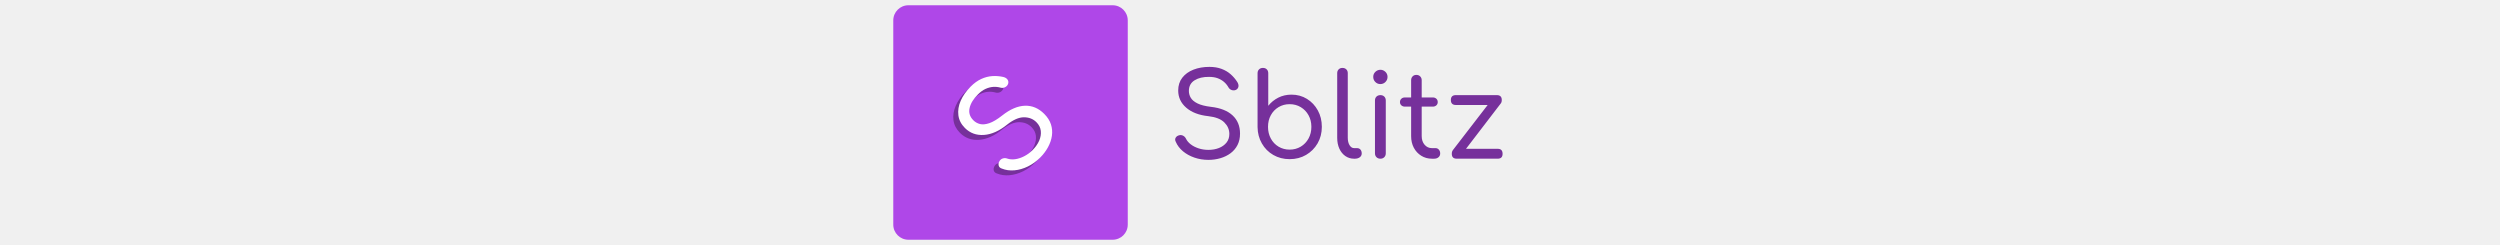
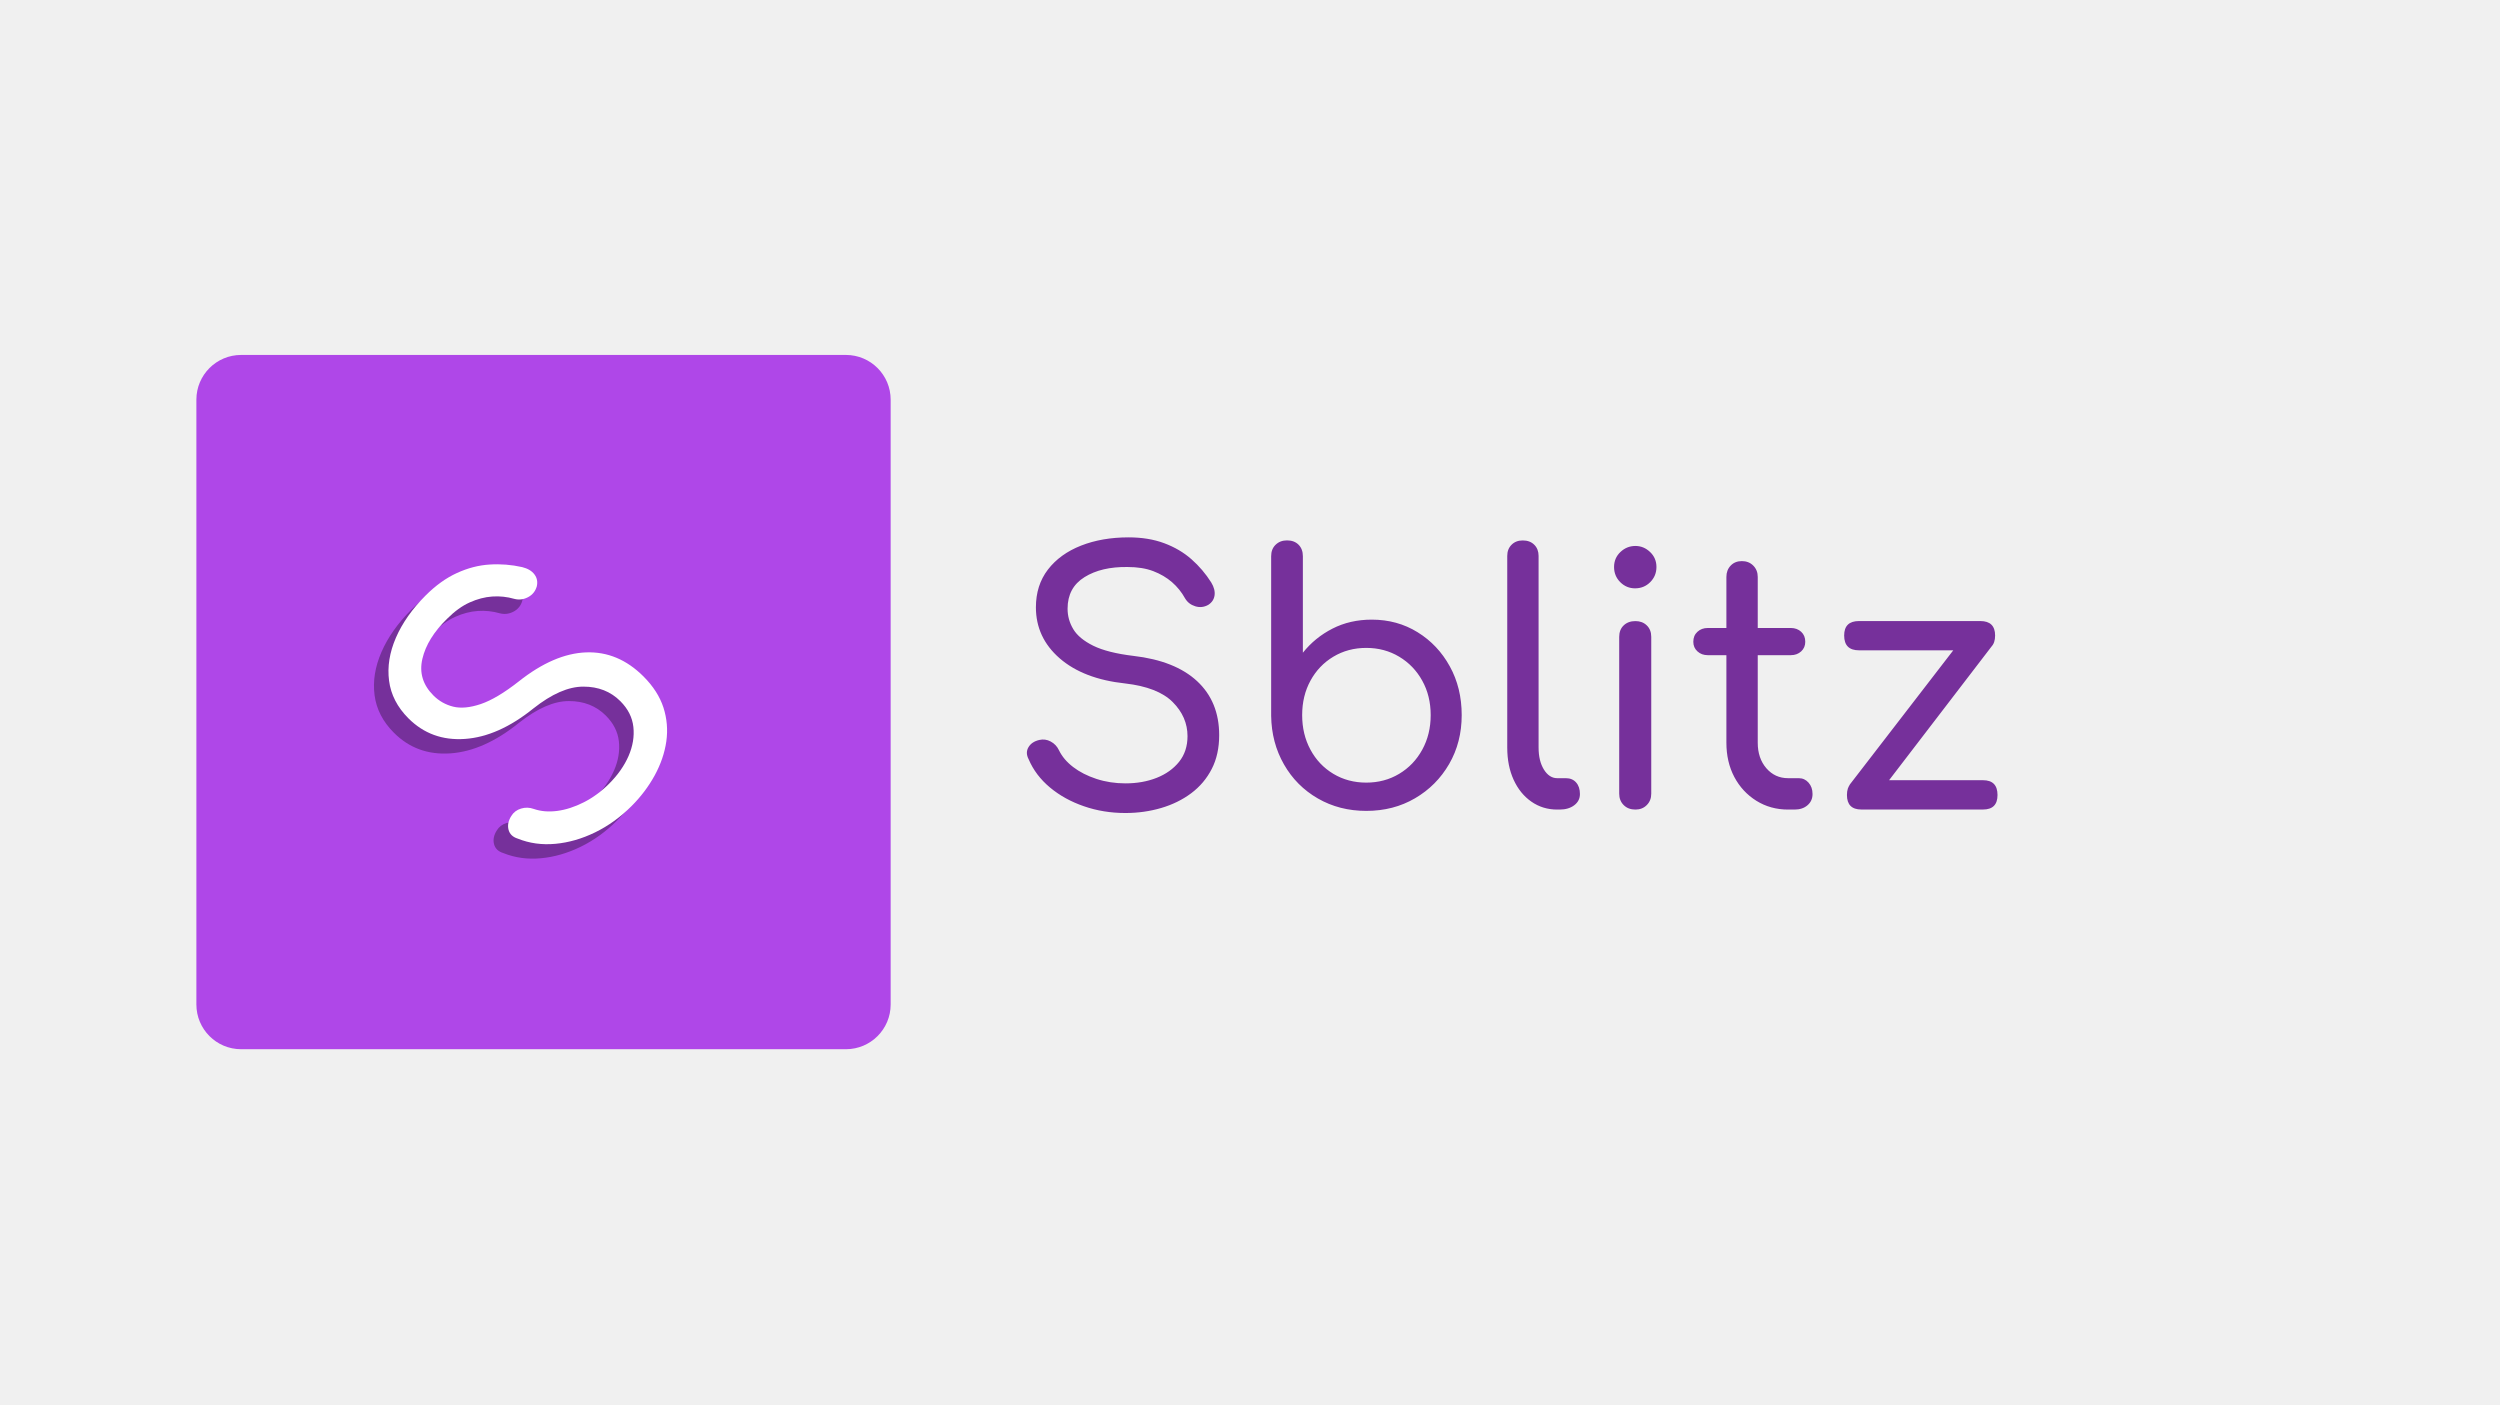
- <svg xmlns="http://www.w3.org/2000/svg" xml:space="preserve" width="1500" height="147" data-id="lg_BdR8Jvhp02mMhkTw6R" data-version="1" viewBox="0 0 1500 147">
-   <g data-padding="20">
-     <g transform="translate(10 3.281)scale(.95536)">
-       <rect width="201.727" height="201.727" x="488.921" y="-548.398" fill="#af47e8" rx="13" ry="13" transform="matrix(.73 0 0 .73 193.63 400.2)" />
-       <rect width="274.848" height="82.49" x="293.119" y="-367.945" fill="none" rx="0" ry="0" transform="translate(430.65 400.5)" />
-       <path fill="#76309b" d="M748.463 96.97q-4.68 0-8.8-1.43-4.13-1.42-7.19-3.97-3.07-2.56-4.53-5.99-.73-1.39-.03-2.56.69-1.16 2.3-1.53 1.24-.29 2.4.33 1.17.62 1.76 1.86.95 1.97 2.99 3.54t4.93 2.52q2.88.95 6.17.95 3.64 0 6.6-1.17t4.75-3.39q1.79-2.23 1.79-5.44 0-4.09-3.14-7.23t-10.08-3.94q-8.83-.95-13.87-5.33-5.03-4.38-5.03-10.8 0-4.68 2.55-8 2.56-3.32 7.01-5.07t10.07-1.75q4.24 0 7.56 1.24t5.76 3.39q2.45 2.16 4.2 4.93.88 1.46.7 2.74-.19 1.28-1.35 2.01-1.32.73-2.74.29-1.43-.44-2.16-1.68-1.09-1.97-2.77-3.43t-3.98-2.34q-2.3-.87-5.44-.87-5.54-.08-9.12 2.15t-3.58 6.68q0 2.33 1.21 4.34 1.2 2.01 4.23 3.51 3.03 1.49 8.5 2.15 8.84 1.02 13.51 5.36 4.67 4.35 4.67 11.43 0 4.09-1.57 7.15-1.57 3.07-4.34 5.15-2.78 2.08-6.39 3.14t-7.55 1.06m51.01-.45q-5.69 0-10.25-2.63-4.57-2.63-7.19-7.23-2.63-4.59-2.71-10.29v-33.8q0-1.53.95-2.44.95-.92 2.41-.92 1.54 0 2.45.92.91.91.91 2.44v20.44q2.56-3.21 6.28-5.11t8.32-1.9q5.4 0 9.71 2.67 4.31 2.66 6.82 7.23 2.52 4.56 2.52 10.33 0 5.76-2.66 10.36-2.67 4.6-7.23 7.26-4.56 2.67-10.33 2.67m0-5.99q3.87 0 6.97-1.86 3.11-1.86 4.89-5.11 1.79-3.25 1.79-7.33 0-4.09-1.79-7.3-1.78-3.22-4.89-5.08-3.1-1.86-6.97-1.86t-6.97 1.86-4.85 5.08q-1.76 3.21-1.76 7.3 0 4.08 1.76 7.33 1.75 3.25 4.85 5.11t6.97 1.86m40.97 5.71h-.52q-3.06 0-5.47-1.68t-3.76-4.64q-1.35-2.95-1.35-6.82V42.51q0-1.46.91-2.37.91-.92 2.37-.92 1.54 0 2.45.92.91.91.91 2.37V83.1q0 2.84 1.13 4.67 1.14 1.82 2.81 1.82h1.83q1.39 0 2.19.92.8.91.8 2.44 0 1.46-1.2 2.37-1.21.92-3.1.92m16.06 0q-1.54 0-2.49-.95t-.95-2.41V59.66q0-1.53.95-2.44t2.49-.91q1.46 0 2.4.91.95.91.95 2.44v33.22q0 1.46-.95 2.41-.94.95-2.4.95m-.08-46.87q-1.82 0-3.14-1.31-1.31-1.32-1.31-3.21 0-1.9 1.35-3.18t3.18-1.28q1.75 0 3.1 1.28t1.35 3.18q0 1.89-1.32 3.21-1.31 1.31-3.21 1.31m33.8 46.87h-1.39q-3.72 0-6.71-1.86-2.99-1.87-4.67-5.04-1.68-3.18-1.68-7.26V46.96q0-1.46.91-2.41t2.37-.95 2.41.95.95 2.41v35.12q0 3.28 1.82 5.4 1.83 2.11 4.6 2.11h2.27q1.24 0 2.08.95t.84 2.41-1.06 2.37q-1.06.92-2.74.92m-.8-32.71h-17.59q-1.32 0-2.19-.8-.88-.8-.88-2.04 0-1.32.88-2.12.87-.8 2.19-.8h17.59q1.31 0 2.19.8.87.8.87 2.12 0 1.24-.87 2.04-.88.8-2.19.8m42.69-2.05-25.4 33.14-4.82-3.65 25.77-33.43Zm-1.97 34.75h-25.77q-3.06 0-3.06-3.07 0-3.14 3.06-3.14h25.77q3.07 0 3.07 3.14 0 3.07-3.07 3.07m-.58-33.73h-25.7q-3.14 0-3.14-3.14 0-3.06 3.14-3.06h25.7q3.14 0 3.14 3.06 0 3.14-3.14 3.14" />
-       <rect width="53.22" height="88.14" x="508.841" y="29.358" fill="none" rx="0" ry="0" transform="rotate(-45 588.064 -27.458)" />
-       <path fill="#76309b" d="M639.713 98.61q-3.528 3.53-7.721 5.572t-8.436 2.426q-4.25.388-7.948-1.104-1.598-.495-1.96-1.902-.352-1.4.588-2.892.707-1.16 2.065-1.57 1.35-.417 2.73.085 2.206.764 4.935.41 2.737-.36 5.629-1.824t5.374-3.946q2.757-2.757 4.115-5.869 1.35-3.118 1.018-6.15t-2.757-5.46q-3.09-3.09-7.835-3.083-4.745-.007-10.593 4.624-7.39 5.961-14.502 6.456t-11.965-4.356q-3.535-3.535-4.108-7.969-.58-4.44 1.457-9.136 2.036-4.68 6.286-8.93 3.196-3.196 6.647-4.766 3.443-1.577 6.922-1.79 3.48-.225 6.895.545 1.767.44 2.595 1.55.827 1.095.495 2.53-.446 1.55-1.853 2.291-1.407.743-2.892.36-2.32-.664-4.688-.5-2.376.17-4.766 1.243-2.404 1.075-4.773 3.444-4.25 4.137-5.268 8.52-1.025 4.392 2.34 7.758 1.76 1.76 4.194 2.368 2.425.601 5.84-.55 3.423-1.16 8.054-4.802 7.453-5.898 14.263-6.145 6.81-.248 12.155 5.098 3.09 3.09 4.228 6.59 1.125 3.5.608 7.17-.53 3.67-2.46 7.2t-4.908 6.504" />
-       <rect width="53.22" height="88.14" x="508.841" y="29.358" fill="none" rx="0" ry="0" transform="rotate(-45 585.893 -32.724)" />
-       <path fill="#fff" d="M642.802 95.533q-3.53 3.53-7.722 5.572t-8.436 2.426q-4.25.39-7.948-1.103-1.598-.495-1.958-1.902-.354-1.4.586-2.893.708-1.16 2.065-1.57 1.35-.417 2.73.086 2.206.763 4.935.41 2.737-.36 5.629-1.825t5.374-3.945q2.758-2.758 4.115-5.87 1.35-3.118 1.018-6.15t-2.757-5.46q-3.09-3.09-7.835-3.083-4.745-.007-10.593 4.624-7.39 5.961-14.502 6.456t-11.965-4.355q-3.535-3.536-4.108-7.97-.58-4.44 1.457-9.135 2.036-4.68 6.286-8.93 3.196-3.197 6.647-4.767 3.443-1.577 6.922-1.789 3.48-.226 6.895.545 1.767.438 2.595 1.548.827 1.096.495 2.532-.446 1.548-1.853 2.29-1.407.743-2.892.361-2.32-.665-4.688-.502-2.376.17-4.766 1.245-2.404 1.074-4.773 3.443-4.25 4.137-5.268 8.52-1.025 4.392 2.34 7.758 1.76 1.76 4.194 2.37 2.425.6 5.84-.553 3.423-1.16 8.054-4.8 7.453-5.898 14.263-6.146t12.155 5.098q3.09 3.09 4.228 6.59 1.125 3.5.609 7.17-.53 3.67-2.461 7.2t-4.907 6.504" />
+ <svg xmlns="http://www.w3.org/2000/svg" version="1.1" width="600" height="337" viewBox="0 0 600 337" xml:space="preserve">
+   <defs>
+ </defs>
+   <g transform="matrix(1 0 0 1 300 168.5)" id="8c0d5bd7-632d-4572-8859-619c72955bd5">
+     <rect style="stroke: none; stroke-width: 1; stroke-dasharray: none; stroke-linecap: butt; stroke-dashoffset: 0; stroke-linejoin: miter; stroke-miterlimit: 4; fill: rgb(255,255,255); fill-rule: nonzero; opacity: 1; visibility: hidden;" vector-effect="non-scaling-stroke" x="-300" y="-168.5" rx="0" ry="0" width="600" height="337" />
+   </g>
+   <g transform="matrix(Infinity NaN NaN Infinity 0 0)" id="d368cb8c-6e9d-4bc1-8f59-3a950bd6fd1a">
+ </g>
+   <g transform="matrix(1.18 0 0 1.18 300 168.5)">
+     <g style="" vector-effect="non-scaling-stroke">
+       <g transform="matrix(0.7 0 0 0.7 -143.69 0)">
+         <rect style="stroke: none; stroke-width: 1; stroke-dasharray: none; stroke-linecap: butt; stroke-dashoffset: 0; stroke-linejoin: miter; stroke-miterlimit: 4; fill: rgb(175,71,232); fill-rule: nonzero; opacity: 1;" vector-effect="non-scaling-stroke" x="-100.864" y="-100.864" rx="13" ry="13" width="201.727" height="201.727" />
+       </g>
+       <g transform="matrix(0.96 0 0 0.96 82.75 0.29)">
+         <rect style="stroke: none; stroke-width: 1; stroke-dasharray: none; stroke-linecap: butt; stroke-dashoffset: 0; stroke-linejoin: miter; stroke-miterlimit: 4; fill: none; fill-rule: nonzero; opacity: 1;" vector-effect="non-scaling-stroke" x="-137.424" y="-41.245" rx="0" ry="0" width="274.848" height="82.49" />
+       </g>
+       <g transform="matrix(0.96 0 0 0.96 53.24 -5.47)">
+         <path style="stroke: none; stroke-width: 1; stroke-dasharray: none; stroke-linecap: butt; stroke-dashoffset: 0; stroke-linejoin: miter; stroke-miterlimit: 4; fill: rgb(118,48,155); fill-rule: nonzero; opacity: 1;" vector-effect="non-scaling-stroke" transform=" translate(-830.3, -67.77)" d="M 748.463 96.97 Q 743.783 96.97 739.663 95.54 Q 735.533 94.12 732.473 91.57 Q 729.403 89.01 727.943 85.58 Q 727.213 84.19 727.913 83.02 Q 728.603 81.86 730.213 81.49 Q 731.453 81.2 732.613 81.82 Q 733.783 82.44 734.373 83.68 Q 735.323 85.65 737.363 87.22 Q 739.403 88.79 742.293 89.74 Q 745.173 90.69 748.463 90.69 Q 752.103 90.69 755.063 89.52 Q 758.023 88.35 759.813 86.13 Q 761.603 83.9 761.603 80.69 Q 761.603 76.6 758.463 73.46 Q 755.323 70.32 748.383 69.52 Q 739.553 68.57 734.513 64.19 Q 729.483 59.81 729.483 53.39 Q 729.483 48.71 732.033 45.39 Q 734.593 42.07 739.043 40.32 Q 743.493 38.57 749.113 38.57 Q 753.353 38.57 756.673 39.81 Q 759.993 41.05 762.433 43.2 Q 764.883 45.36 766.633 48.13 Q 767.513 49.59 767.333 50.87 Q 767.143 52.15 765.983 52.88 Q 764.663 53.61 763.243 53.17 Q 761.813 52.73 761.083 51.49 Q 759.993 49.52 758.313 48.06 Q 756.633 46.6 754.333 45.72 Q 752.033 44.85 748.893 44.85 Q 743.353 44.77 739.773 47 Q 736.193 49.23 736.193 53.68 Q 736.193 56.01 737.403 58.02 Q 738.603 60.03 741.633 61.53 Q 744.663 63.02 750.133 63.68 Q 758.973 64.7 763.643 69.04 Q 768.313 73.39 768.313 80.47 Q 768.313 84.56 766.743 87.62 Q 765.173 90.69 762.403 92.77 Q 759.623 94.85 756.013 95.91 Q 752.403 96.97 748.463 96.97 M 799.473 96.52 Q 793.783 96.52 789.223 93.89 Q 784.653 91.26 782.033 86.66 Q 779.403 82.07 779.323 76.37 L 779.323 42.57 Q 779.323 41.04 780.273 40.13 Q 781.223 39.21 782.683 39.21 Q 784.223 39.21 785.133 40.13 Q 786.043 41.04 786.043 42.57 L 786.043 63.01 Q 788.603 59.8 792.323 57.9 Q 796.043 56 800.643 56 Q 806.043 56 810.353 58.67 Q 814.663 61.33 817.173 65.9 Q 819.693 70.46 819.693 76.23 Q 819.693 81.99 817.033 86.59 Q 814.363 91.19 809.803 93.85 Q 805.243 96.52 799.473 96.52 M 799.473 90.53 Q 803.343 90.53 806.443 88.67 Q 809.553 86.81 811.333 83.56 Q 813.123 80.31 813.123 76.23 Q 813.123 72.14 811.333 68.93 Q 809.553 65.71 806.443 63.85 Q 803.343 61.99 799.473 61.99 Q 795.603 61.99 792.503 63.85 Q 789.403 65.71 787.653 68.93 Q 785.893 72.14 785.893 76.23 Q 785.893 80.31 787.653 83.56 Q 789.403 86.81 792.503 88.67 Q 795.603 90.53 799.473 90.53 M 840.443 96.24 L 839.923 96.24 Q 836.863 96.24 834.453 94.56 Q 832.043 92.88 830.693 89.92 Q 829.343 86.97 829.343 83.1 L 829.343 42.51 Q 829.343 41.05 830.253 40.14 Q 831.163 39.22 832.623 39.22 Q 834.163 39.22 835.073 40.14 Q 835.983 41.05 835.983 42.51 L 835.983 83.1 Q 835.983 85.94 837.113 87.77 Q 838.253 89.59 839.923 89.59 L 841.753 89.59 Q 843.143 89.59 843.943 90.51 Q 844.743 91.42 844.743 92.95 Q 844.743 94.41 843.543 95.32 Q 842.333 96.24 840.443 96.24 M 856.503 96.24 Q 854.963 96.24 854.013 95.29 Q 853.063 94.34 853.063 92.88 L 853.063 59.66 Q 853.063 58.13 854.013 57.22 Q 854.963 56.31 856.503 56.31 Q 857.963 56.31 858.903 57.22 Q 859.853 58.13 859.853 59.66 L 859.853 92.88 Q 859.853 94.34 858.903 95.29 Q 857.963 96.24 856.503 96.24 M 856.423 49.37 Q 854.603 49.37 853.283 48.06 Q 851.973 46.74 851.973 44.85 Q 851.973 42.95 853.323 41.67 Q 854.673 40.39 856.503 40.39 Q 858.253 40.39 859.603 41.67 Q 860.953 42.95 860.953 44.85 Q 860.953 46.74 859.633 48.06 Q 858.323 49.37 856.423 49.37 M 890.223 96.24 L 888.833 96.24 Q 885.113 96.24 882.123 94.38 Q 879.133 92.51 877.453 89.34 Q 875.773 86.16 875.773 82.08 L 875.773 46.96 Q 875.773 45.5 876.683 44.55 Q 877.593 43.6 879.053 43.6 Q 880.513 43.6 881.463 44.55 Q 882.413 45.5 882.413 46.96 L 882.413 82.08 Q 882.413 85.36 884.233 87.48 Q 886.063 89.59 888.833 89.59 L 891.103 89.59 Q 892.343 89.59 893.183 90.54 Q 894.023 91.49 894.023 92.95 Q 894.023 94.41 892.963 95.32 Q 891.903 96.24 890.223 96.24 M 889.423 63.53 L 871.833 63.53 Q 870.513 63.53 869.643 62.73 Q 868.763 61.93 868.763 60.69 Q 868.763 59.37 869.643 58.57 Q 870.513 57.77 871.833 57.77 L 889.423 57.77 Q 890.733 57.77 891.613 58.57 Q 892.483 59.37 892.483 60.69 Q 892.483 61.93 891.613 62.73 Q 890.733 63.53 889.423 63.53 M 932.113 61.48 L 906.713 94.62 L 901.893 90.97 L 927.663 57.54 Z M 930.143 96.23 L 904.373 96.23 Q 901.313 96.23 901.313 93.16 Q 901.313 90.02 904.373 90.02 L 930.143 90.02 Q 933.213 90.02 933.213 93.16 Q 933.213 96.23 930.143 96.23 M 929.563 62.5 L 903.863 62.5 Q 900.723 62.5 900.723 59.36 Q 900.723 56.3 903.863 56.3 L 929.563 56.3 Q 932.703 56.3 932.703 59.36 Q 932.703 62.5 929.563 62.5" stroke-linecap="round" />
+       </g>
+       <g transform="matrix(0.68 -0.68 0.68 0.68 -145.58 7.24)">
+         <rect style="stroke: none; stroke-width: 1; stroke-dasharray: none; stroke-linecap: butt; stroke-dashoffset: 0; stroke-linejoin: miter; stroke-miterlimit: 4; fill: none; fill-rule: nonzero; opacity: 1;" vector-effect="non-scaling-stroke" x="-26.61" y="-44.07" rx="0" ry="0" width="53.22" height="88.14" />
+       </g>
+       <g transform="matrix(0.96 0 0 0.96 -149.86 3.41)">
+         <path style="stroke: none; stroke-width: 1; stroke-dasharray: none; stroke-linecap: butt; stroke-dashoffset: 0; stroke-linejoin: miter; stroke-miterlimit: 4; fill: rgb(118,48,155); fill-rule: nonzero; opacity: 1;" vector-effect="non-scaling-stroke" transform=" translate(-617.71, -77.07)" d="M 639.713 98.61 Q 636.185 102.14 631.992 104.182 Q 627.799 106.224 623.556 106.608 Q 619.306 106.996 615.608 105.504 Q 614.01 105.009 613.648 103.602 Q 613.296 102.202 614.236 100.71 Q 614.943 99.55 616.301 99.14 Q 617.651 98.723 619.031 99.225 Q 621.237 99.989 623.966 99.635 Q 626.703 99.275 629.595 97.811 Q 632.487 96.347 634.969 93.865 Q 637.726 91.108 639.084 87.996 Q 640.434 84.878 640.102 81.846 Q 639.77 78.814 637.345 76.386 Q 634.255 73.296 629.51 73.303 Q 624.765 73.296 618.917 77.927 Q 611.527 83.888 604.415 84.383 Q 597.303 84.878 592.45 80.027 Q 588.915 76.492 588.342 72.058 Q 587.762 67.618 589.799 62.922 Q 591.835 58.242 596.085 53.992 Q 599.281 50.796 602.732 49.226 Q 606.175 47.649 609.654 47.436 Q 613.134 47.211 616.549 47.981 Q 618.316 48.421 619.144 49.531 Q 619.971 50.626 619.639 52.061 Q 619.193 53.611 617.786 54.352 Q 616.379 55.095 614.894 54.712 Q 612.574 54.048 610.206 54.212 Q 607.83 54.382 605.44 55.455 Q 603.036 56.53 600.667 58.899 Q 596.417 63.036 595.399 67.419 Q 594.374 71.811 597.739 75.177 Q 599.499 76.937 601.933 77.545 Q 604.358 78.146 607.773 76.995 Q 611.196 75.835 615.827 72.193 Q 623.28 66.295 630.09 66.048 Q 636.9 65.8 642.245 71.146 Q 645.335 74.236 646.473 77.736 Q 647.598 81.236 647.081 84.906 Q 646.551 88.576 644.621 92.106 Q 642.691 95.636 639.713 98.61" stroke-linecap="round" />
+       </g>
+       <g transform="matrix(0.68 -0.68 0.68 0.68 -142.63 4.3)">
+         <rect style="stroke: none; stroke-width: 1; stroke-dasharray: none; stroke-linecap: butt; stroke-dashoffset: 0; stroke-linejoin: miter; stroke-miterlimit: 4; fill: none; fill-rule: nonzero; opacity: 1;" vector-effect="non-scaling-stroke" x="-26.61" y="-44.07" rx="0" ry="0" width="53.22" height="88.14" />
+       </g>
+       <g transform="matrix(0.96 0 0 0.96 -146.91 0.47)">
+         <path style="stroke: none; stroke-width: 1; stroke-dasharray: none; stroke-linecap: butt; stroke-dashoffset: 0; stroke-linejoin: miter; stroke-miterlimit: 4; fill: rgb(255,255,255); fill-rule: nonzero; opacity: 1;" vector-effect="non-scaling-stroke" transform=" translate(-620.8, -73.99)" d="M 642.802 95.533 Q 639.272 99.063 635.08 101.105 Q 630.888 103.147 626.644 103.531 Q 622.394 103.921 618.696 102.428 Q 617.098 101.933 616.738 100.526 Q 616.384 99.126 617.324 97.633 Q 618.032 96.473 619.389 96.063 Q 620.739 95.646 622.119 96.149 Q 624.325 96.912 627.054 96.559 Q 629.791 96.199 632.683 94.734 Q 635.575 93.269 638.057 90.789 Q 640.815 88.031 642.172 84.919 Q 643.522 81.801 643.19 78.769 Q 642.858 75.737 640.433 73.309 Q 637.343 70.219 632.598 70.226 Q 627.853 70.219 622.005 74.85 Q 614.615 80.811 607.503 81.306 Q 600.391 81.801 595.538 76.951 Q 592.003 73.415 591.43 68.981 Q 590.85 64.541 592.887 59.846 Q 594.923 55.166 599.173 50.916 Q 602.369 47.719 605.82 46.149 Q 609.263 44.572 612.742 44.36 Q 616.222 44.134 619.637 44.905 Q 621.404 45.343 622.232 46.453 Q 623.059 47.549 622.727 48.985 Q 622.281 50.533 620.874 51.275 Q 619.467 52.018 617.982 51.636 Q 615.662 50.971 613.294 51.134 Q 610.918 51.304 608.528 52.379 Q 606.124 53.453 603.755 55.822 Q 599.505 59.959 598.487 64.342 Q 597.462 68.734 600.827 72.1 Q 602.587 73.86 605.021 74.47 Q 607.446 75.07 610.861 73.917 Q 614.284 72.757 618.915 69.117 Q 626.368 63.219 633.178 62.971 Q 639.988 62.723 645.333 68.069 Q 648.423 71.159 649.561 74.659 Q 650.686 78.159 650.17 81.829 Q 649.64 85.499 647.709 89.029 Q 645.778 92.559 642.802 95.533" stroke-linecap="round" />
+       </g>
+       <g transform="matrix(1 0 0 1 0 0)">
+         <path style="stroke: rgb(255,255,255); stroke-opacity: 0; stroke-width: 1; stroke-dasharray: none; stroke-linecap: butt; stroke-dashoffset: 0; stroke-linejoin: miter; stroke-miterlimit: 4; fill: rgb(255,255,255); fill-opacity: 0; fill-rule: nonzero; opacity: 1;" vector-effect="non-scaling-stroke" transform=" translate(-750, -73.5)" d="M 526 0 L 974 0 L 974 147 L 526 147 z" stroke-linecap="round" />
+       </g>
    </g>
-     <path fill="transparent" stroke="transparent" d="M526 0h448v147H526z" />
  </g>
</svg>
